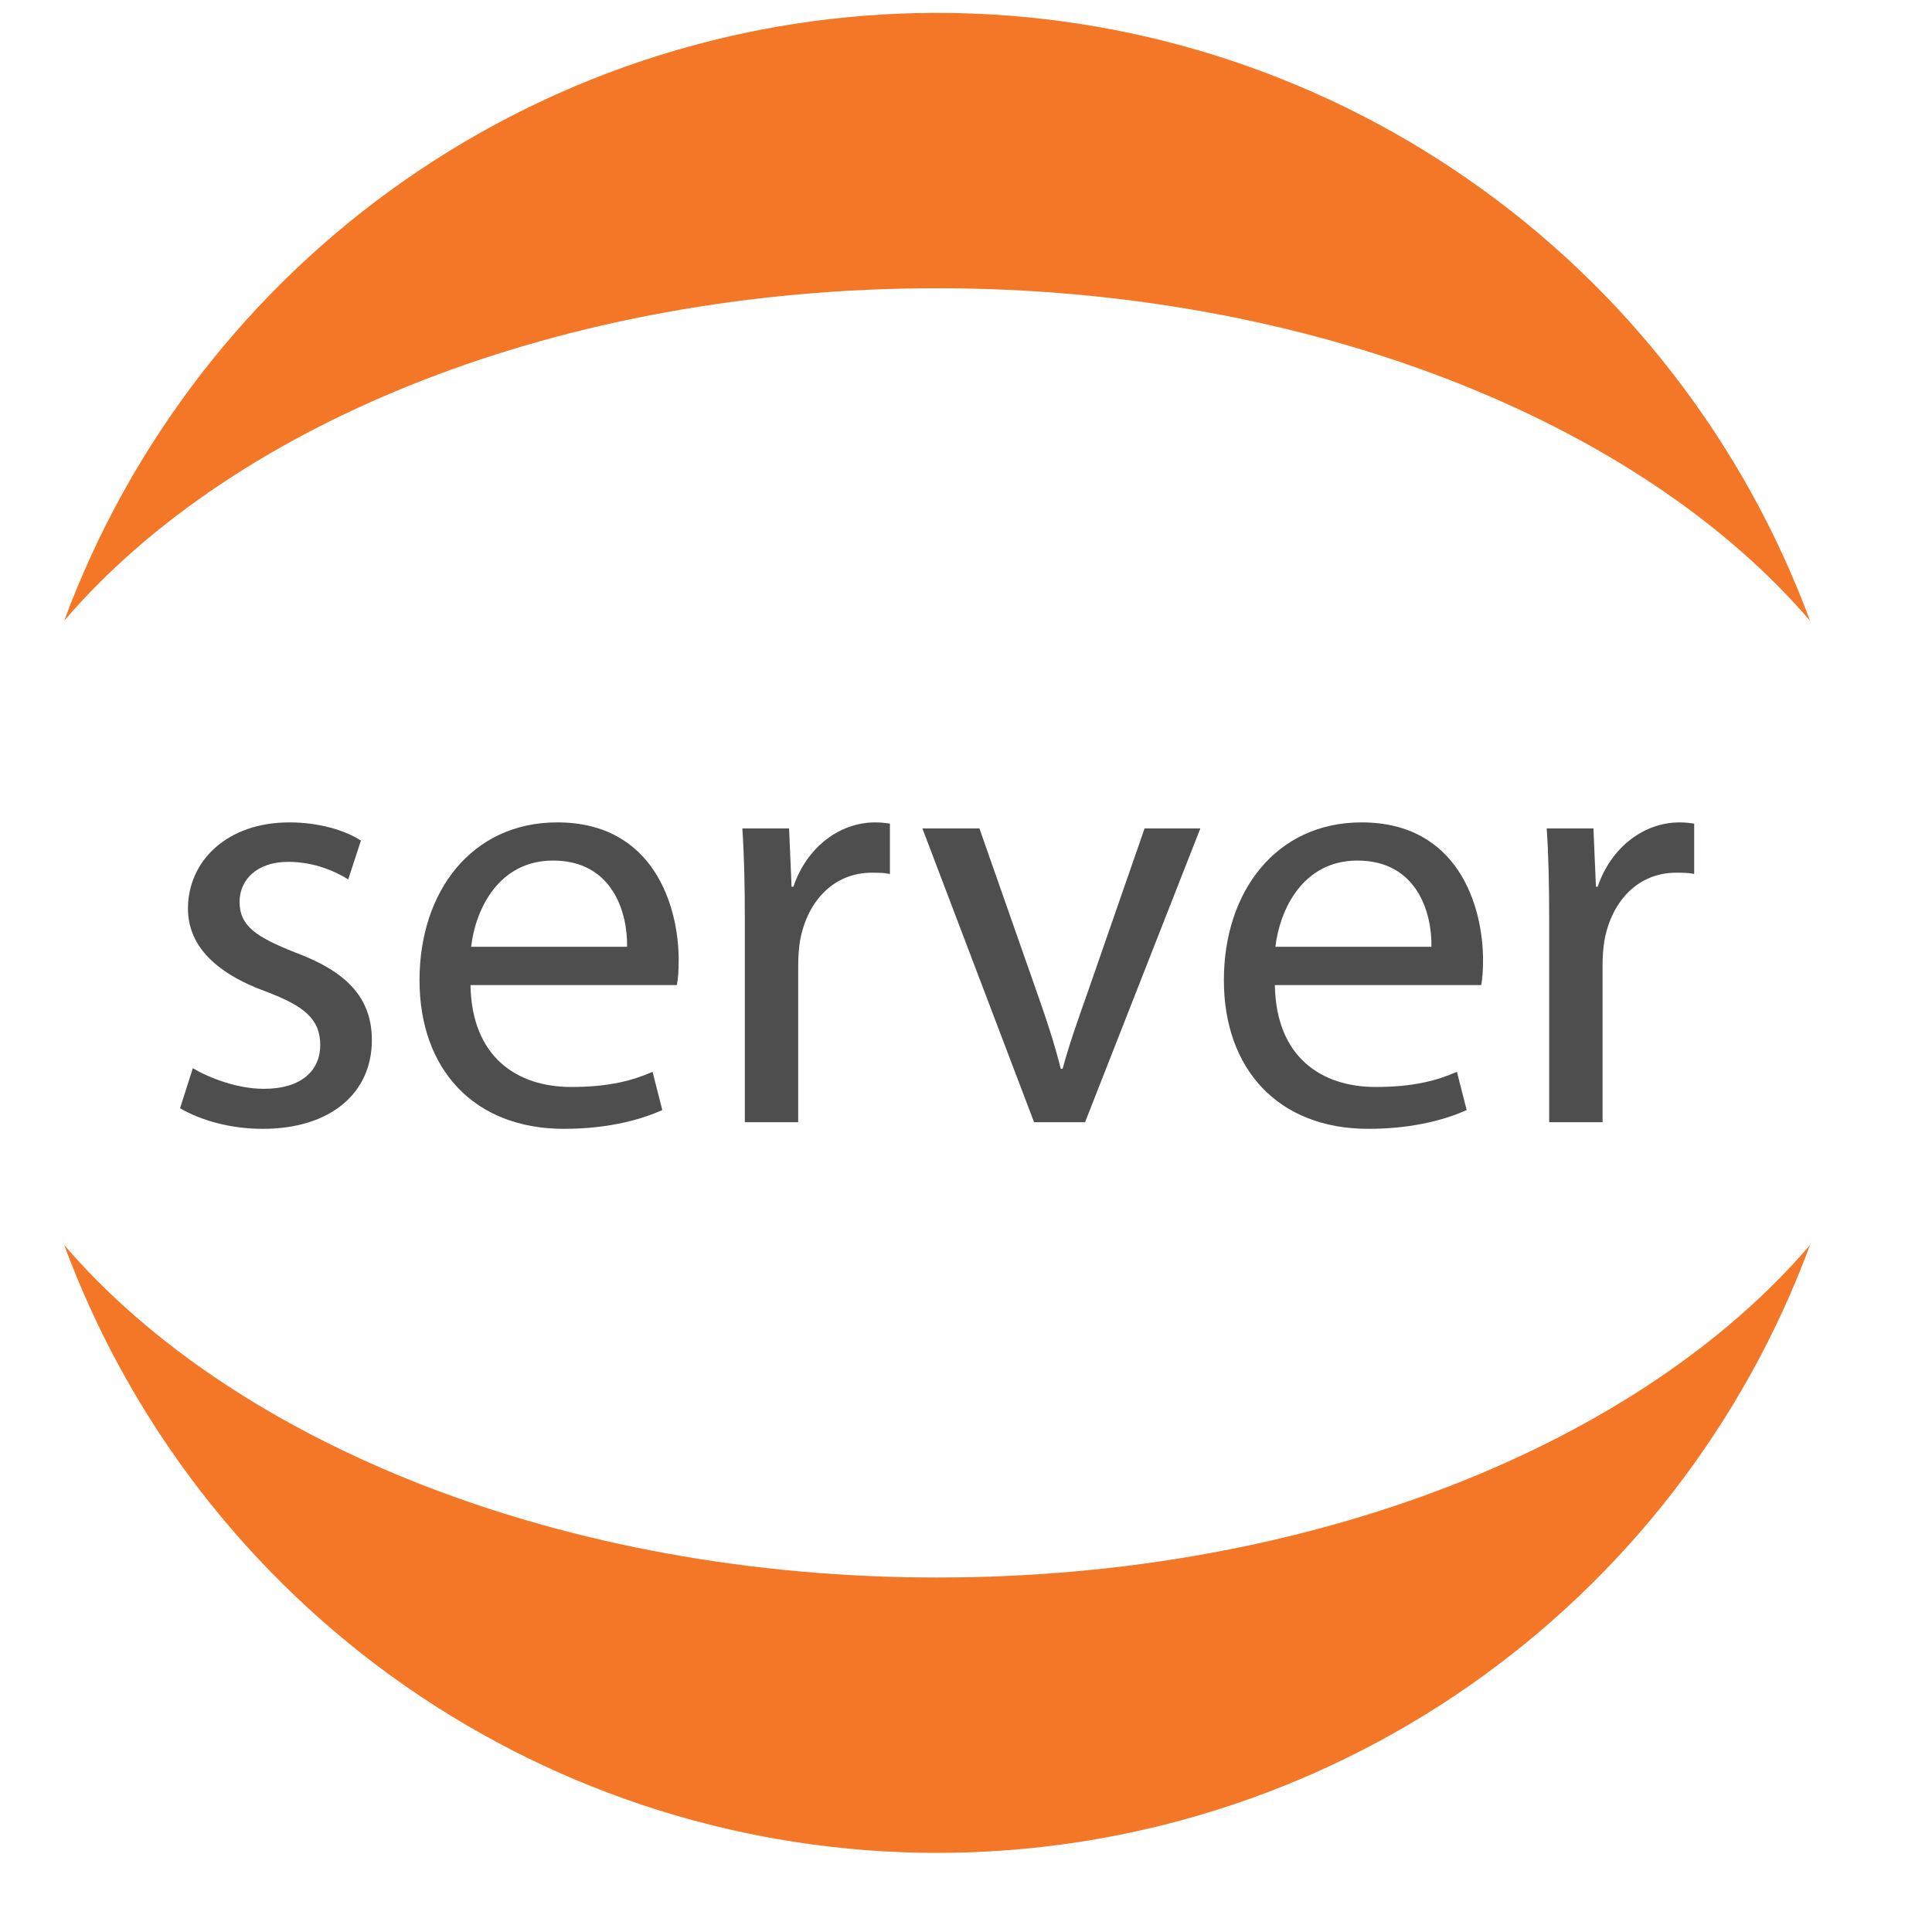
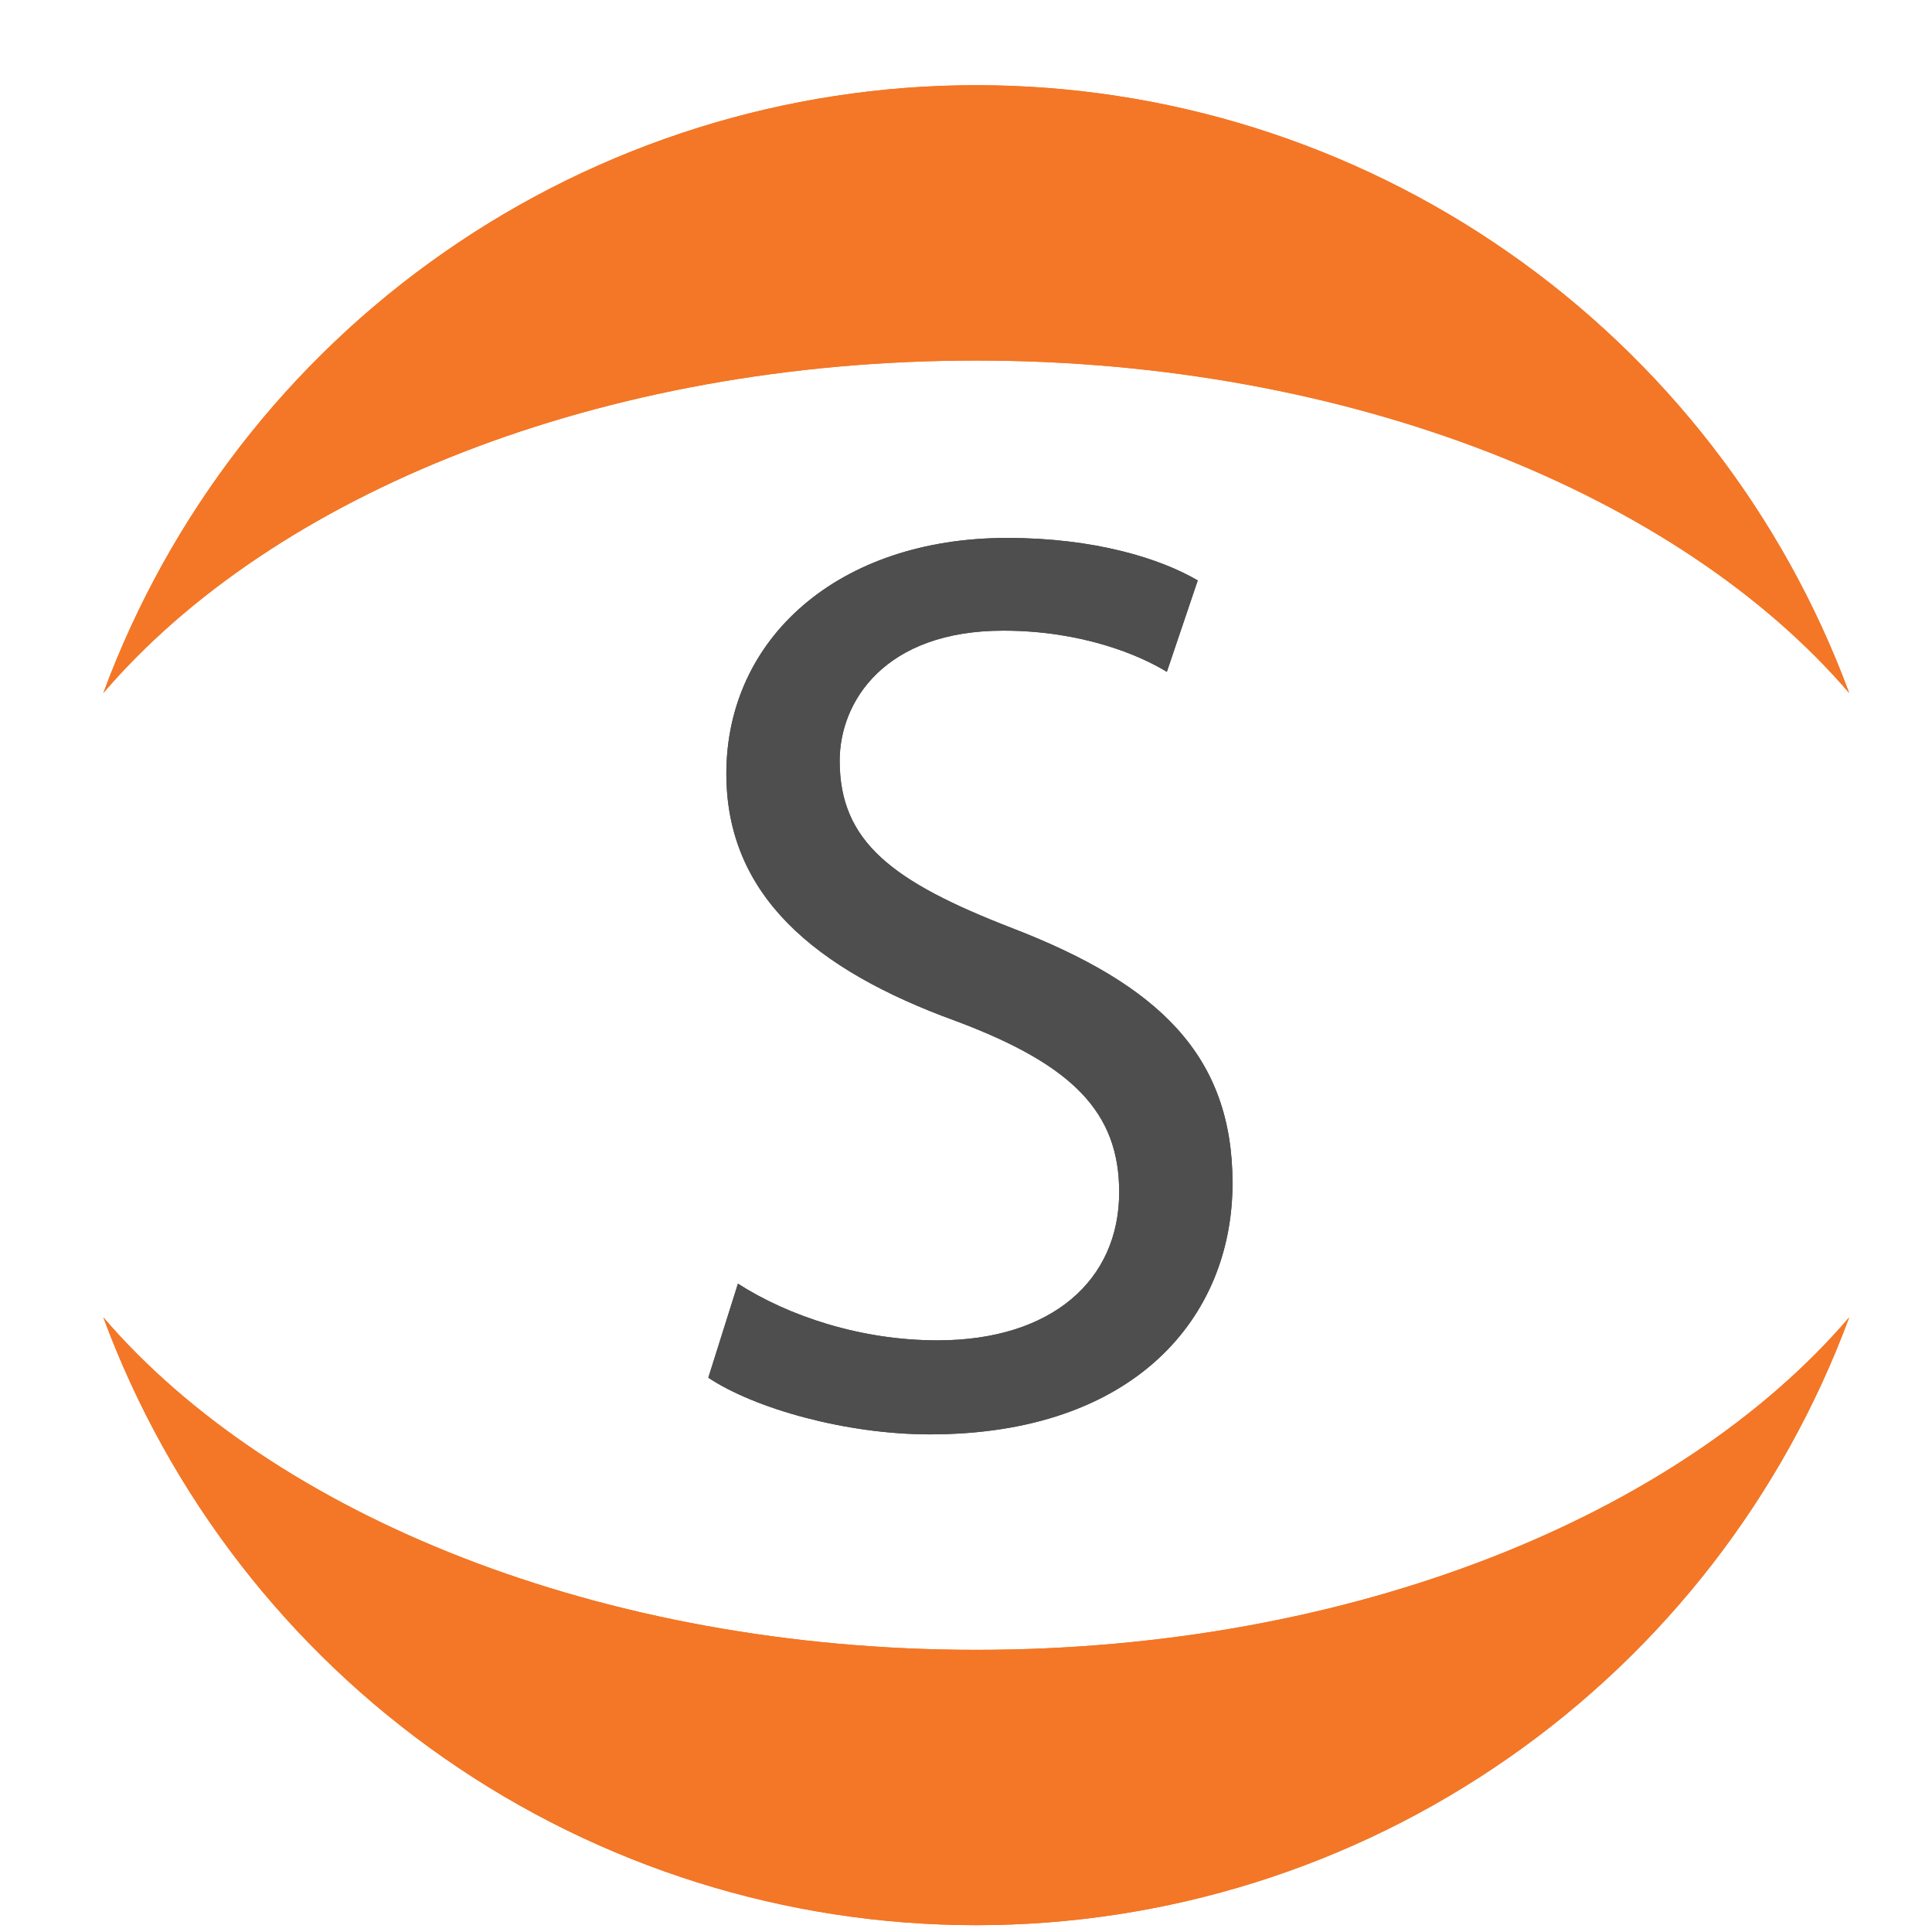
<svg xmlns="http://www.w3.org/2000/svg" width="21" height="21" viewBox="0 0 21 21" fill="none">
-   <path d="M10.186 17.147C6.12 17.147 2.546 15.688 0.698 13.533C1.415 15.472 2.709 17.144 4.405 18.326C6.102 19.507 8.119 20.14 10.186 20.14C12.253 20.14 14.271 19.507 15.967 18.326C17.664 17.144 18.957 15.472 19.674 13.533C17.831 15.688 14.271 17.147 10.186 17.147Z" fill="#F37726" />
-   <path d="M10.186 3.133C14.253 3.133 17.826 4.592 19.674 6.747C18.957 4.809 17.664 3.136 15.967 1.955C14.271 0.773 12.253 0.14 10.186 0.14C8.119 0.14 6.102 0.773 4.405 1.955C2.709 3.136 1.415 4.809 0.698 6.747C2.546 4.588 6.102 3.133 10.186 3.133Z" fill="#F37726" />
-   <path d="M1.957 12.046C2.182 12.178 2.505 12.27 2.855 12.27C3.6 12.27 4.042 11.875 4.042 11.307C4.042 10.832 3.752 10.555 3.204 10.351C2.789 10.186 2.604 10.067 2.604 9.803C2.604 9.566 2.789 9.368 3.132 9.368C3.428 9.368 3.659 9.48 3.785 9.559L3.923 9.137C3.752 9.025 3.468 8.939 3.145 8.939C2.465 8.939 2.043 9.361 2.043 9.876C2.043 10.258 2.314 10.568 2.894 10.779C3.316 10.938 3.481 11.083 3.481 11.36C3.481 11.63 3.283 11.835 2.868 11.835C2.577 11.835 2.274 11.716 2.096 11.611L1.957 12.046Z" fill="#4E4E4E" />
-   <path d="M7.357 10.707C7.37 10.641 7.377 10.555 7.377 10.436C7.377 9.849 7.106 8.939 6.057 8.939C5.127 8.939 4.56 9.691 4.56 10.654C4.56 11.617 5.147 12.27 6.13 12.27C6.638 12.27 6.994 12.158 7.199 12.066L7.093 11.65C6.882 11.743 6.625 11.815 6.209 11.815C5.622 11.815 5.127 11.492 5.114 10.707H7.357ZM5.121 10.291C5.167 9.889 5.417 9.354 6.011 9.354C6.664 9.354 6.823 9.928 6.816 10.291H5.121Z" fill="#4E4E4E" />
-   <path d="M8.096 12.198H8.676V10.496C8.676 10.403 8.683 10.304 8.696 10.225C8.775 9.79 9.066 9.486 9.475 9.486C9.554 9.486 9.613 9.486 9.673 9.5V8.952C9.62 8.945 9.574 8.939 9.514 8.939C9.125 8.939 8.769 9.209 8.624 9.638H8.604L8.577 9.005H8.069C8.089 9.302 8.096 9.625 8.096 10.001V12.198Z" fill="#4E4E4E" />
-   <path d="M10.026 9.005L11.24 12.198H11.794L13.047 9.005H12.441L11.82 10.793C11.715 11.089 11.622 11.353 11.55 11.617H11.53C11.464 11.353 11.378 11.089 11.273 10.793L10.646 9.005H10.026Z" fill="#4E4E4E" />
-   <path d="M16.1 10.707C16.113 10.641 16.12 10.555 16.12 10.436C16.12 9.849 15.849 8.939 14.8 8.939C13.87 8.939 13.303 9.691 13.303 10.654C13.303 11.617 13.89 12.27 14.873 12.27C15.381 12.27 15.737 12.158 15.942 12.066L15.836 11.65C15.625 11.743 15.368 11.815 14.952 11.815C14.365 11.815 13.87 11.492 13.857 10.707H16.1ZM13.863 10.291C13.91 9.889 14.16 9.354 14.754 9.354C15.407 9.354 15.566 9.928 15.559 10.291H13.863Z" fill="#4E4E4E" />
-   <path d="M16.839 12.198H17.419V10.496C17.419 10.403 17.426 10.304 17.439 10.225C17.518 9.79 17.808 9.486 18.218 9.486C18.297 9.486 18.356 9.486 18.415 9.5V8.952C18.363 8.945 18.316 8.939 18.257 8.939C17.868 8.939 17.512 9.209 17.366 9.638H17.347L17.32 9.005H16.812C16.832 9.302 16.839 9.625 16.839 10.001V12.198Z" fill="#4E4E4E" />
+   <path d="M7.699 14.975L8.021 13.953C8.567 14.303 9.351 14.569 10.191 14.569C11.437 14.569 12.165 13.911 12.165 12.959C12.165 12.091 11.661 11.573 10.387 11.097C8.847 10.537 7.895 9.725 7.895 8.409C7.895 6.939 9.113 5.847 10.947 5.847C11.899 5.847 12.613 6.071 13.019 6.309L12.683 7.303C12.389 7.121 11.759 6.855 10.905 6.855C9.617 6.855 9.127 7.625 9.127 8.269C9.127 9.151 9.701 9.585 11.003 10.089C12.599 10.705 13.397 11.475 13.397 12.861C13.397 14.317 12.333 15.591 10.107 15.591C9.197 15.591 8.203 15.311 7.699 14.975Z" fill="#4E4E4E" />
+   <path d="M10.611 17.933C6.545 17.933 2.971 16.474 1.123 14.319C1.84 16.258 3.134 17.93 4.83 19.111C6.527 20.293 8.544 20.926 10.611 20.926C12.679 20.926 14.696 20.293 16.392 19.111C18.089 17.93 19.383 16.258 20.1 14.319C18.256 16.474 14.696 17.933 10.611 17.933Z" fill="#F37726" />
+   <path d="M10.611 3.919C14.678 3.919 18.252 5.378 20.1 7.533C19.383 5.594 18.089 3.922 16.392 2.741C14.696 1.559 12.679 0.926 10.611 0.926C8.544 0.926 6.527 1.559 4.83 2.741C3.134 3.922 1.84 5.594 1.123 7.533C2.971 5.374 6.527 3.919 10.611 3.919Z" fill="#F37726" />
+   <path d="M7.699 14.975L8.021 13.953C8.567 14.303 9.351 14.569 10.191 14.569C11.437 14.569 12.165 13.911 12.165 12.959C12.165 12.091 11.661 11.573 10.387 11.097C8.847 10.537 7.895 9.725 7.895 8.409C7.895 6.939 9.113 5.847 10.947 5.847C11.899 5.847 12.613 6.071 13.019 6.309L12.683 7.303C12.389 7.121 11.759 6.855 10.905 6.855C9.617 6.855 9.127 7.625 9.127 8.269C9.127 9.151 9.701 9.585 11.003 10.089C12.599 10.705 13.397 11.475 13.397 12.861C13.397 14.317 12.333 15.591 10.107 15.591C9.197 15.591 8.203 15.311 7.699 14.975Z" fill="#4E4E4E" />
+   <path d="M10.611 17.933C6.545 17.933 2.971 16.474 1.123 14.319C1.84 16.258 3.134 17.93 4.83 19.111C6.527 20.293 8.544 20.926 10.611 20.926C12.679 20.926 14.696 20.293 16.392 19.111C18.089 17.93 19.383 16.258 20.1 14.319C18.256 16.474 14.696 17.933 10.611 17.933Z" fill="#F37726" />
+   <path d="M10.611 3.919C14.678 3.919 18.252 5.378 20.1 7.533C19.383 5.594 18.089 3.922 16.392 2.741C14.696 1.559 12.679 0.926 10.611 0.926C8.544 0.926 6.527 1.559 4.83 2.741C3.134 3.922 1.84 5.594 1.123 7.533C2.971 5.374 6.527 3.919 10.611 3.919Z" fill="#F37726" />
</svg>
